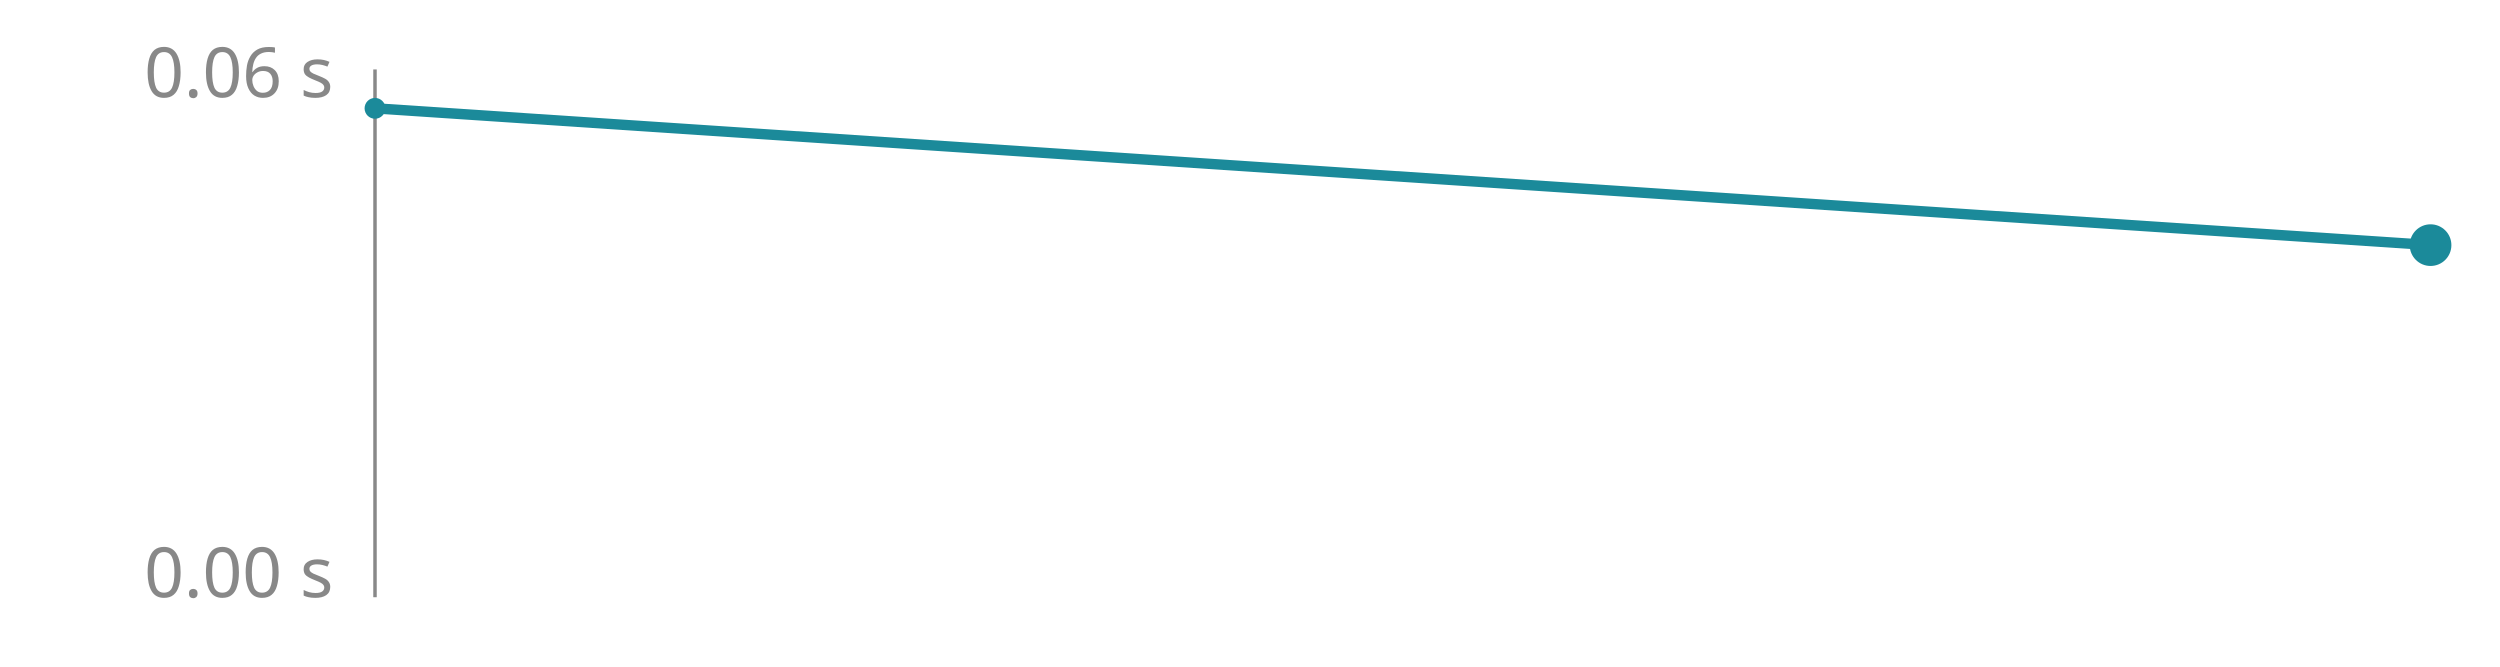
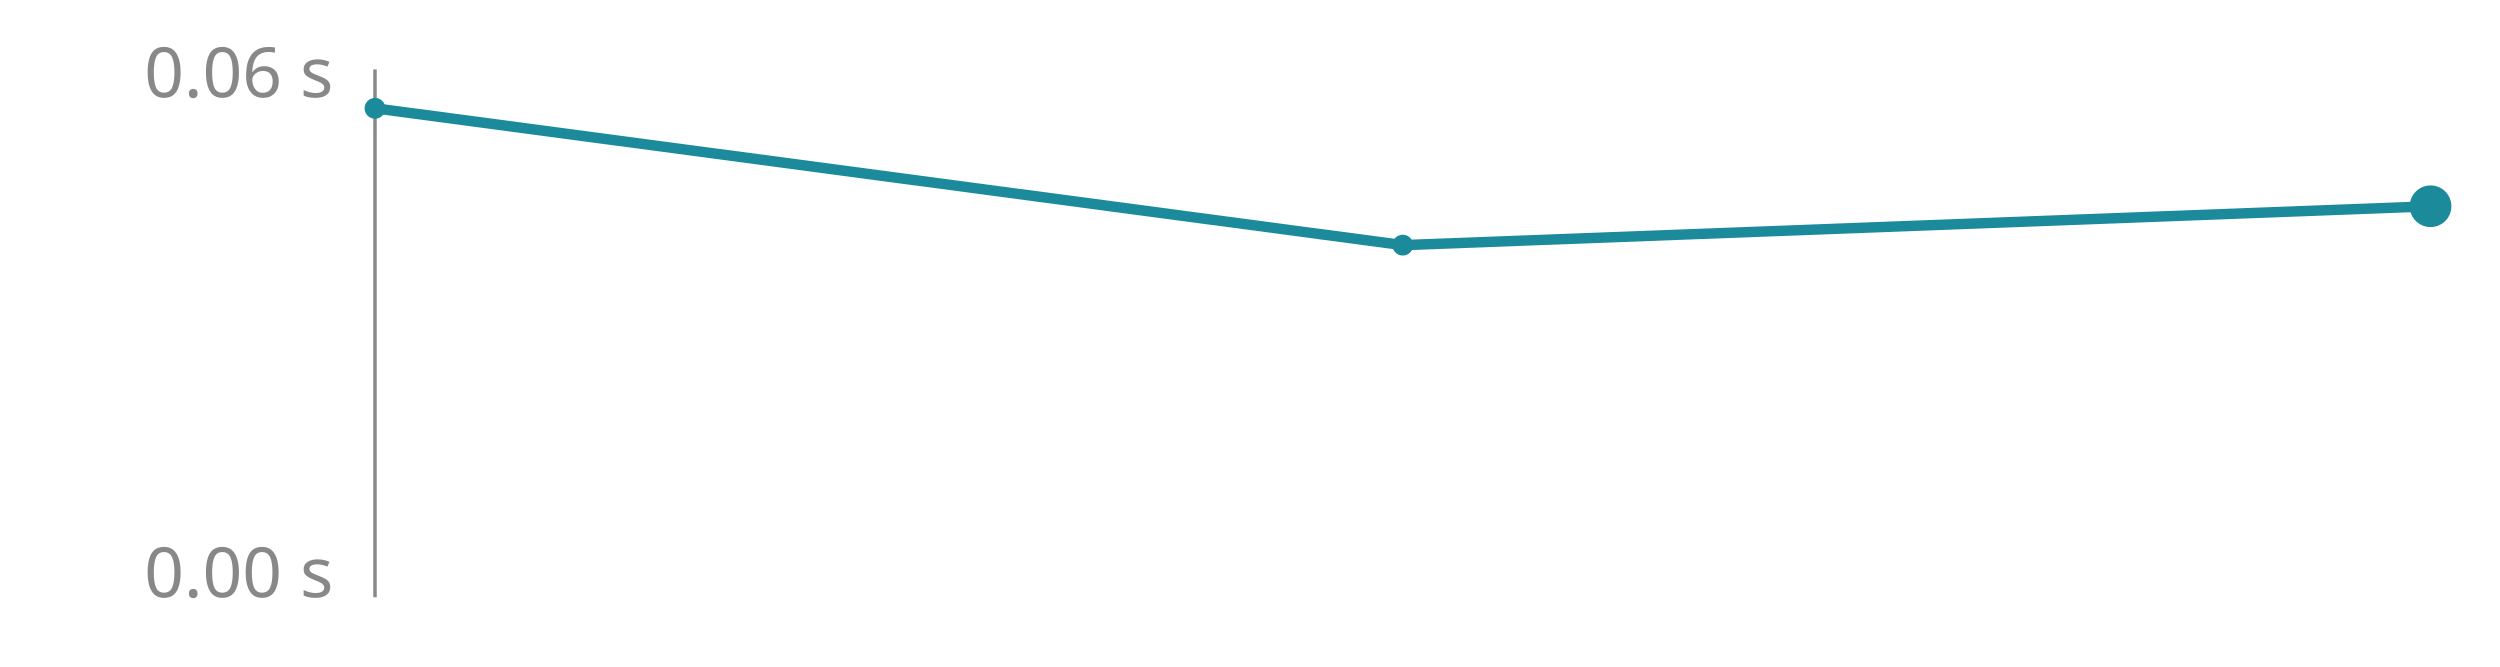
<svg xmlns="http://www.w3.org/2000/svg" width="360" height="96" viewBox="0 0 360 96" font-family="sans-serif" font-size="10">
  <text x="48" y="14" text-anchor="end" fill="#888">0.06 s</text>
  <text x="48" y="86" text-anchor="end" fill="#888">0.00 s</text>
  <line x1="54" y1="10" x2="54" y2="86" stroke="#888" stroke-width="0.5" />
-   <polyline points="54.0,15.6 350.0,35.3" fill="none" stroke="#1b8a9a" stroke-width="1.5" />
+   <polyline points="54.0,15.6 202.0,35.3 350.0,29.7" fill="none" stroke="#1b8a9a" stroke-width="1.5" />
  <circle cx="54.0" cy="15.6" r="1.5" fill="#1b8a9a" />
-   <circle cx="350.0" cy="35.3" r="3" fill="#1b8a9a" />
+   <circle cx="202.0" cy="35.3" r="1.5" fill="#1b8a9a" />
+   <circle cx="350.0" cy="29.7" r="3" fill="#1b8a9a" />
</svg>
